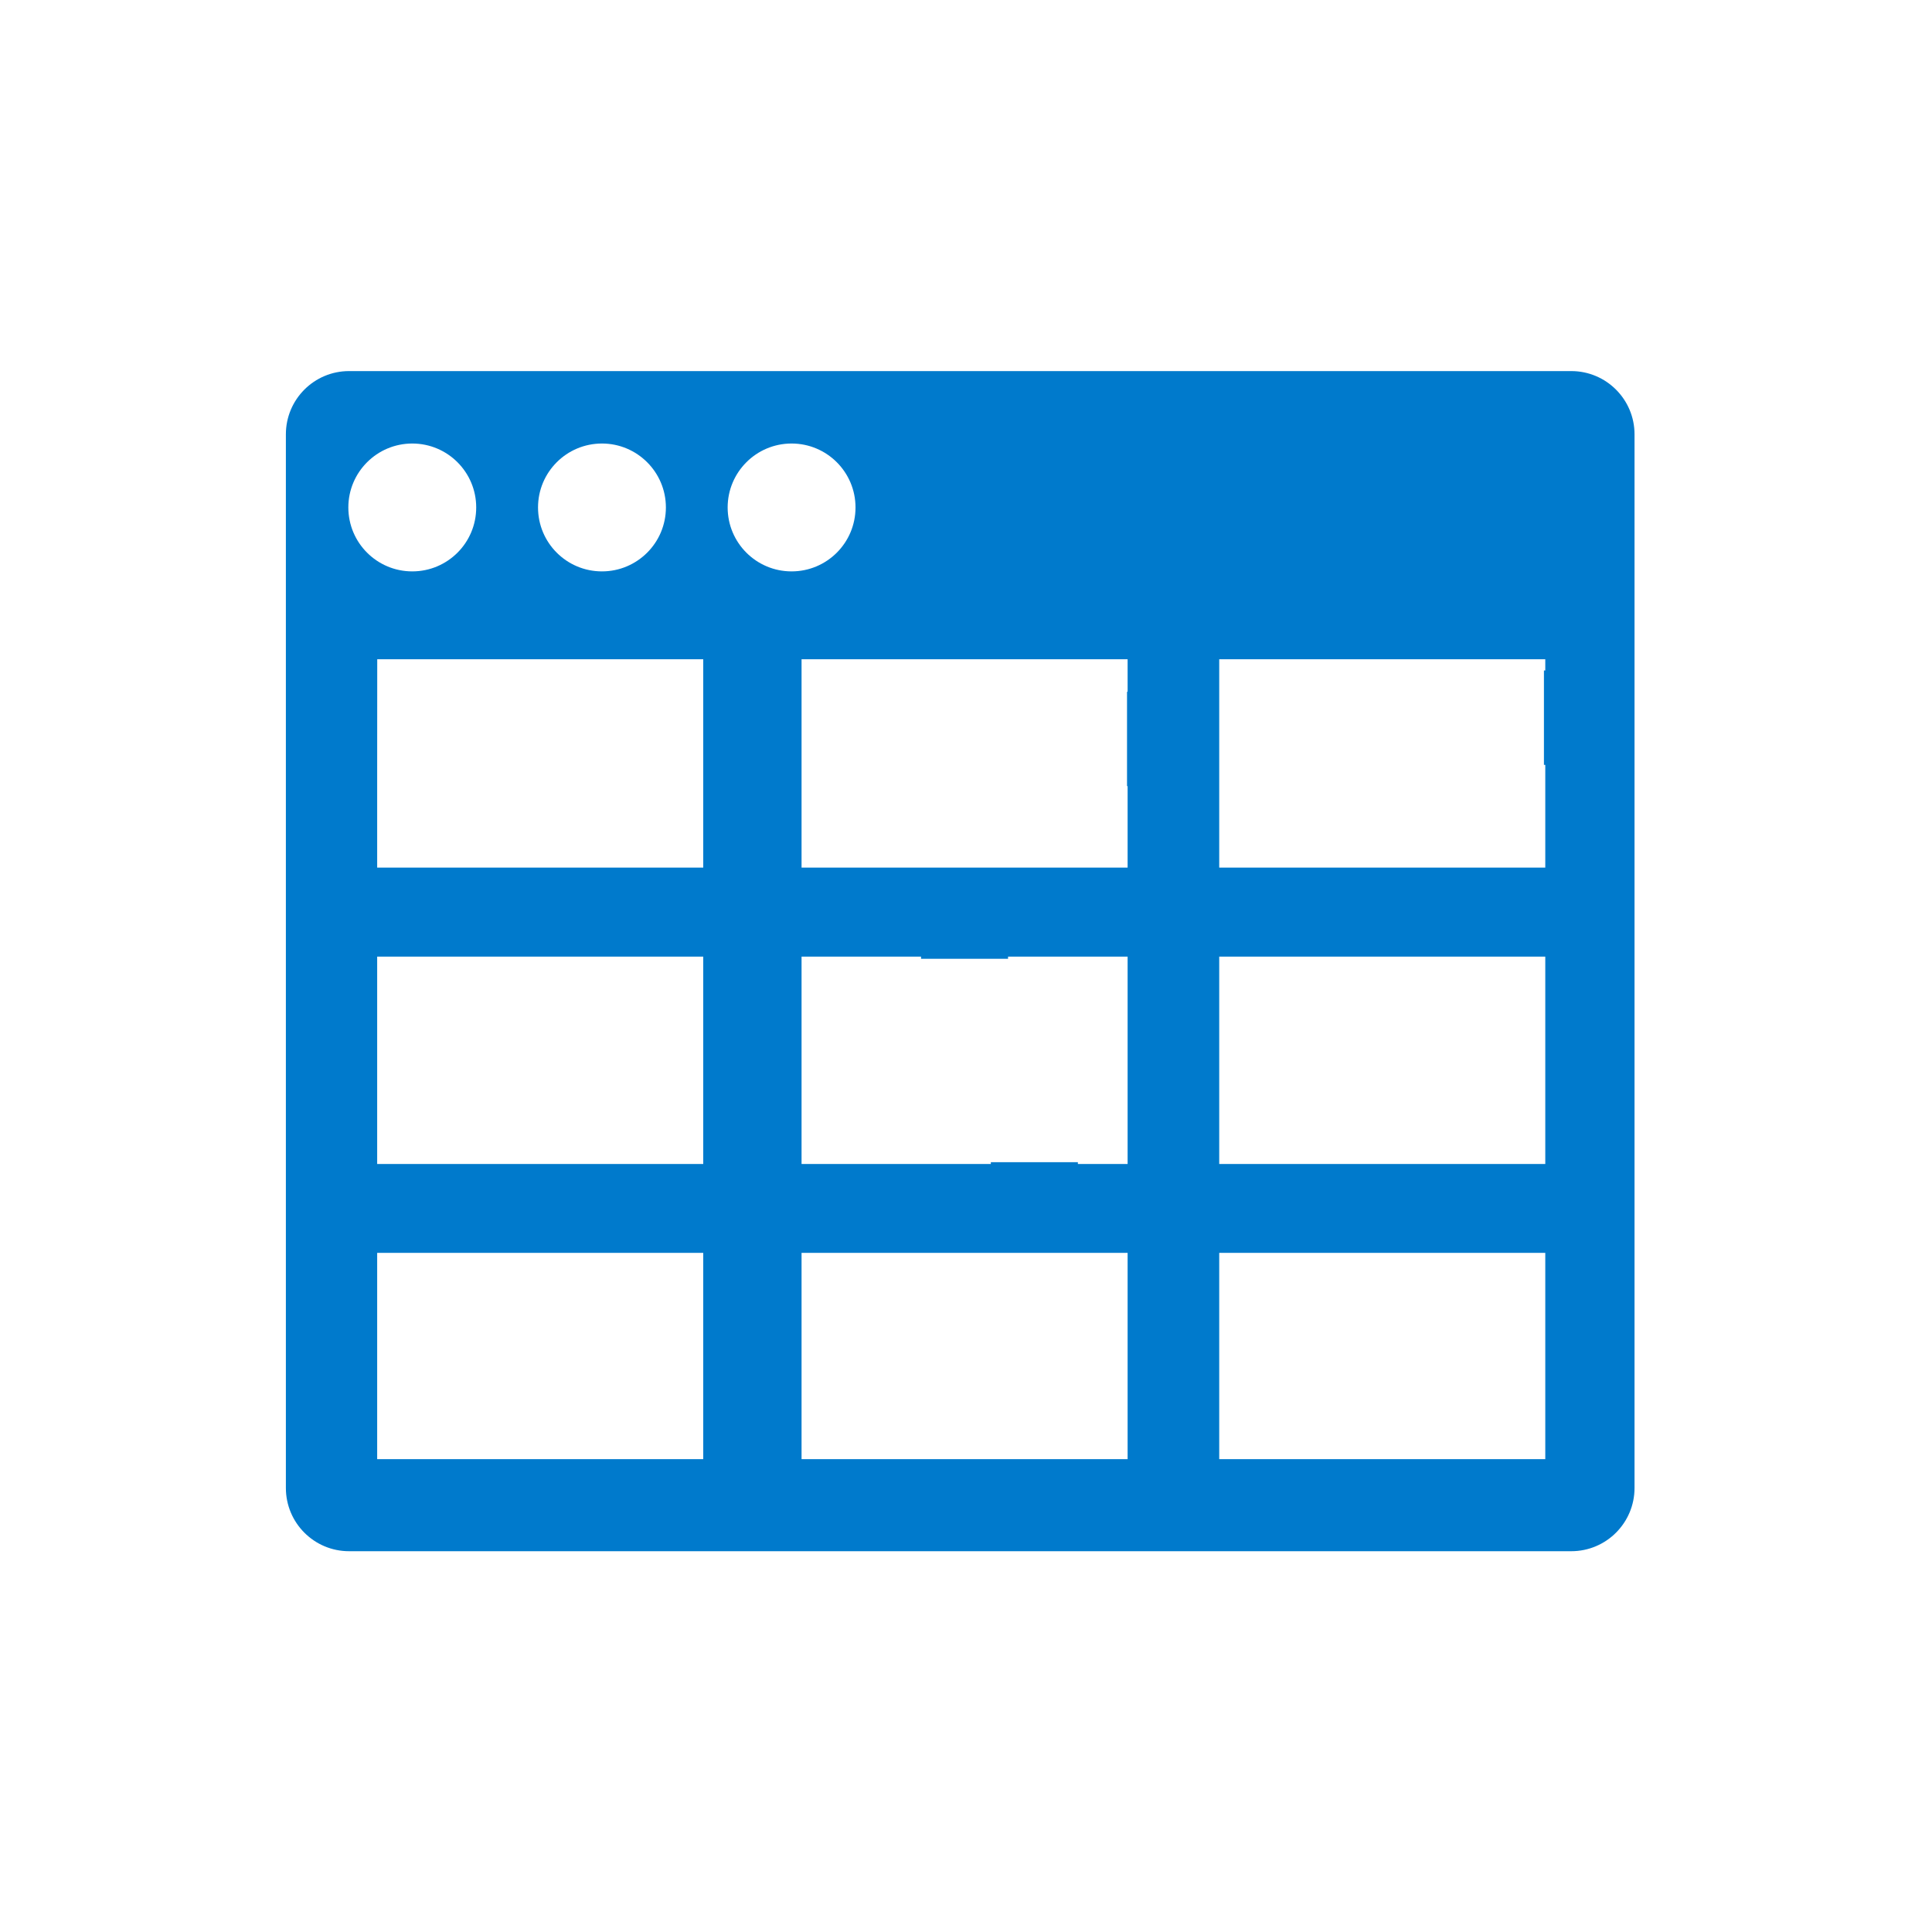
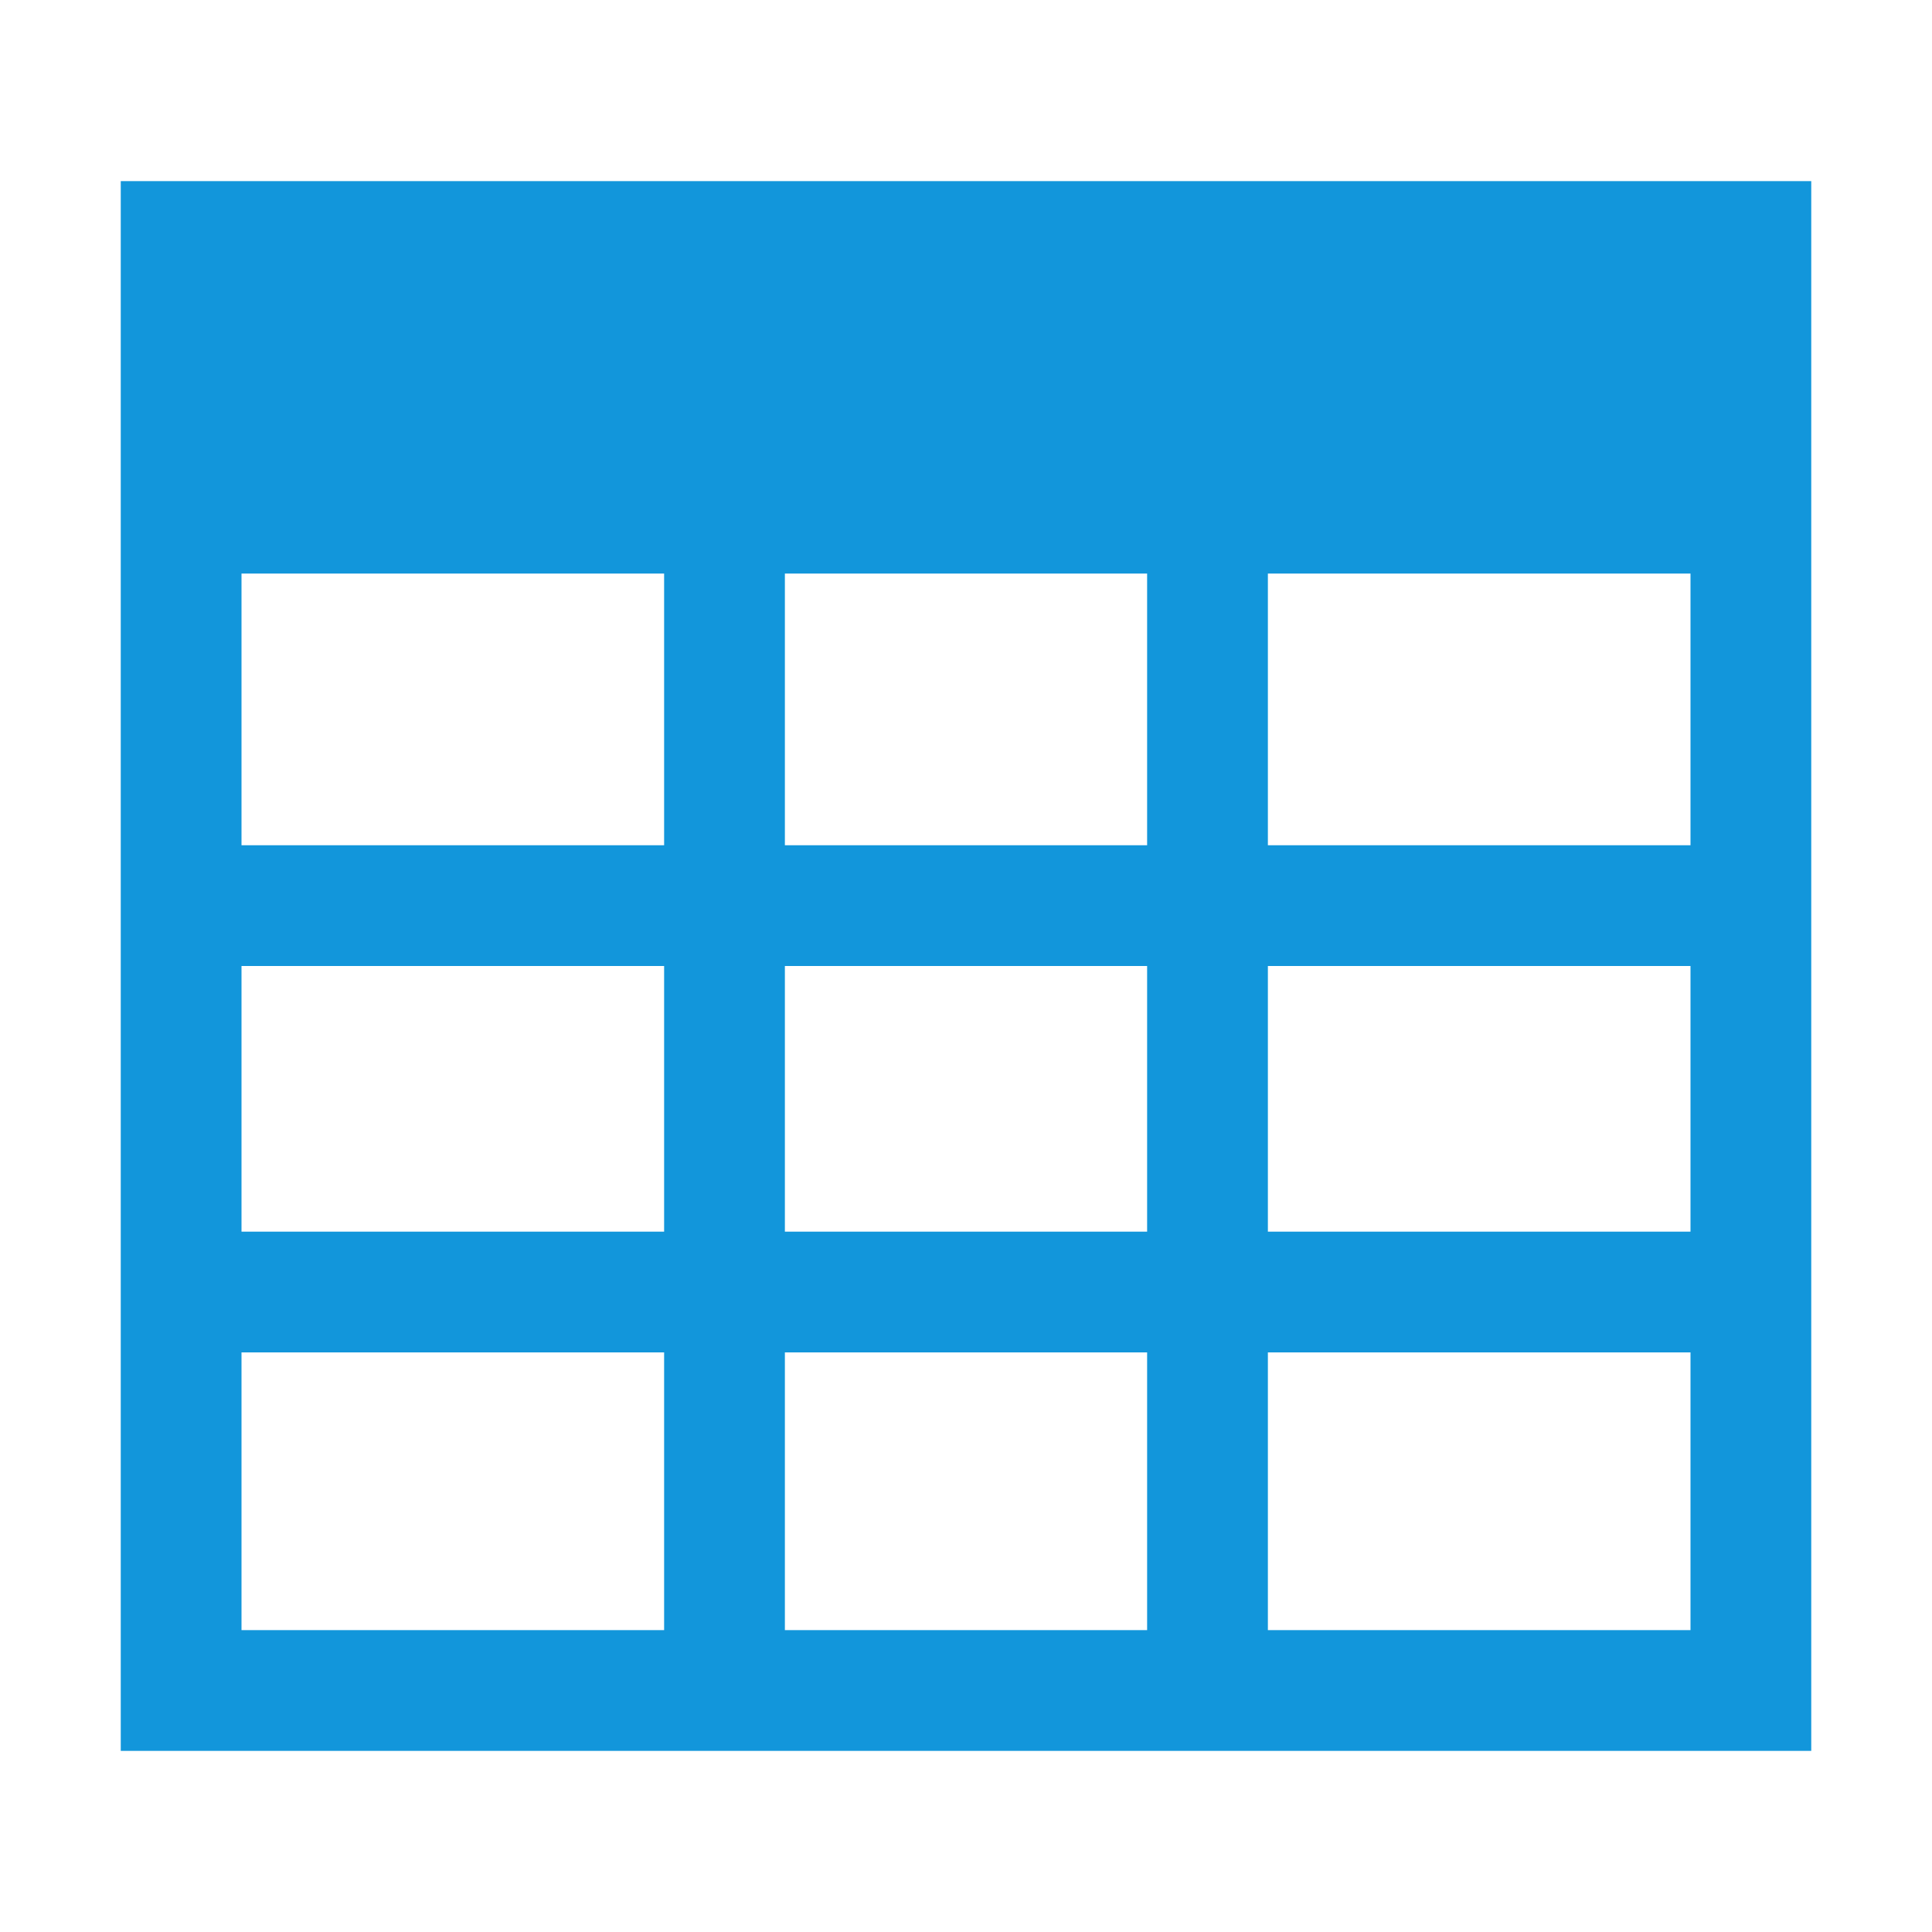
- <svg xmlns="http://www.w3.org/2000/svg" t="1533955645798" class="icon" style="" viewBox="0 0 1024 1024" version="1.1" p-id="9617" width="24" height="24">
+ <svg xmlns="http://www.w3.org/2000/svg" t="1535162537383" class="icon" style="" viewBox="0 0 1024 1024" version="1.1" p-id="5671" width="18" height="18">
  <defs>
    <style type="text/css" />
  </defs>
-   <path d="M832.821 196.683 185.001 196.683c-18.502 0-33.479 15.012-33.479 33.512l0 558.465c0 18.502 14.977 33.512 33.479 33.512l647.82 0c18.502 0 33.512-15.012 33.512-33.512L866.334 230.195C866.334 211.695 851.323 196.683 832.821 196.683zM419.555 235.076c18.738 0 33.885 15.181 33.885 33.885 0 18.738-15.147 33.885-33.885 33.885-18.704 0-33.885-15.147-33.885-33.885C385.67 250.255 400.851 235.076 419.555 235.076zM319.052 235.076c18.704 0 33.885 15.181 33.885 33.885 0 18.738-15.181 33.885-33.885 33.885-18.738 0-33.885-15.147-33.885-33.885C285.167 250.255 300.313 235.076 319.052 235.076zM218.513 235.076c18.739 0 33.885 15.181 33.885 33.885 0 18.738-15.147 33.885-33.885 33.885-18.704 0-33.885-15.147-33.885-33.885C184.628 250.255 199.809 235.076 218.513 235.076zM372.726 773.378 199.91 773.378 199.91 664.03 372.726 664.03 372.726 773.378zM372.726 616.929 199.91 616.929 199.91 507.039 372.726 507.039 372.726 616.929zM372.726 459.836 199.91 459.836l0-50.726 0.034-59.706L372.726 349.404 372.726 459.836zM597.657 773.378 424.841 773.378 424.841 664.03l172.815 0L597.657 773.378zM597.657 616.929l-26.363 0 0-0.949-46.118 0 0 0.949-100.335 0L424.841 507.039l63.331 0 0 1.152 46.118 0 0-1.152 63.366 0L597.657 616.929zM597.657 459.836 424.841 459.836 424.841 349.404l172.815 0 0 17.247-0.305 0 0 50.015 0.305 0L597.657 459.836zM819.03 773.378 646.215 773.378 646.215 664.03l172.815 0L819.03 773.378zM819.03 616.929 646.215 616.929 646.215 507.039l172.815 0L819.03 616.929zM819.03 405.383l0 54.453L646.215 459.836 646.215 349.404l172.815 0 0 5.964-0.712 0 0 50.015L819.03 405.383z" p-id="9618" fill="#007ACC" />
+   <path d="M64 96v832h896v-832H64z m608 208H896V448h-224V304z m-320 560H128v-147.2h224v147.2z m0-211.2H128V512h224v140.8z m0-204.8H128V304h224V448z m256 416h-192v-147.2h192v147.2z m0-211.2h-192V512h192v140.8z m0-204.8h-192V304h192V448z m288 416h-224v-147.2H896v147.2z m0-211.2h-224V512H896v140.8z" p-id="5672" fill="#1296db" />
</svg>
